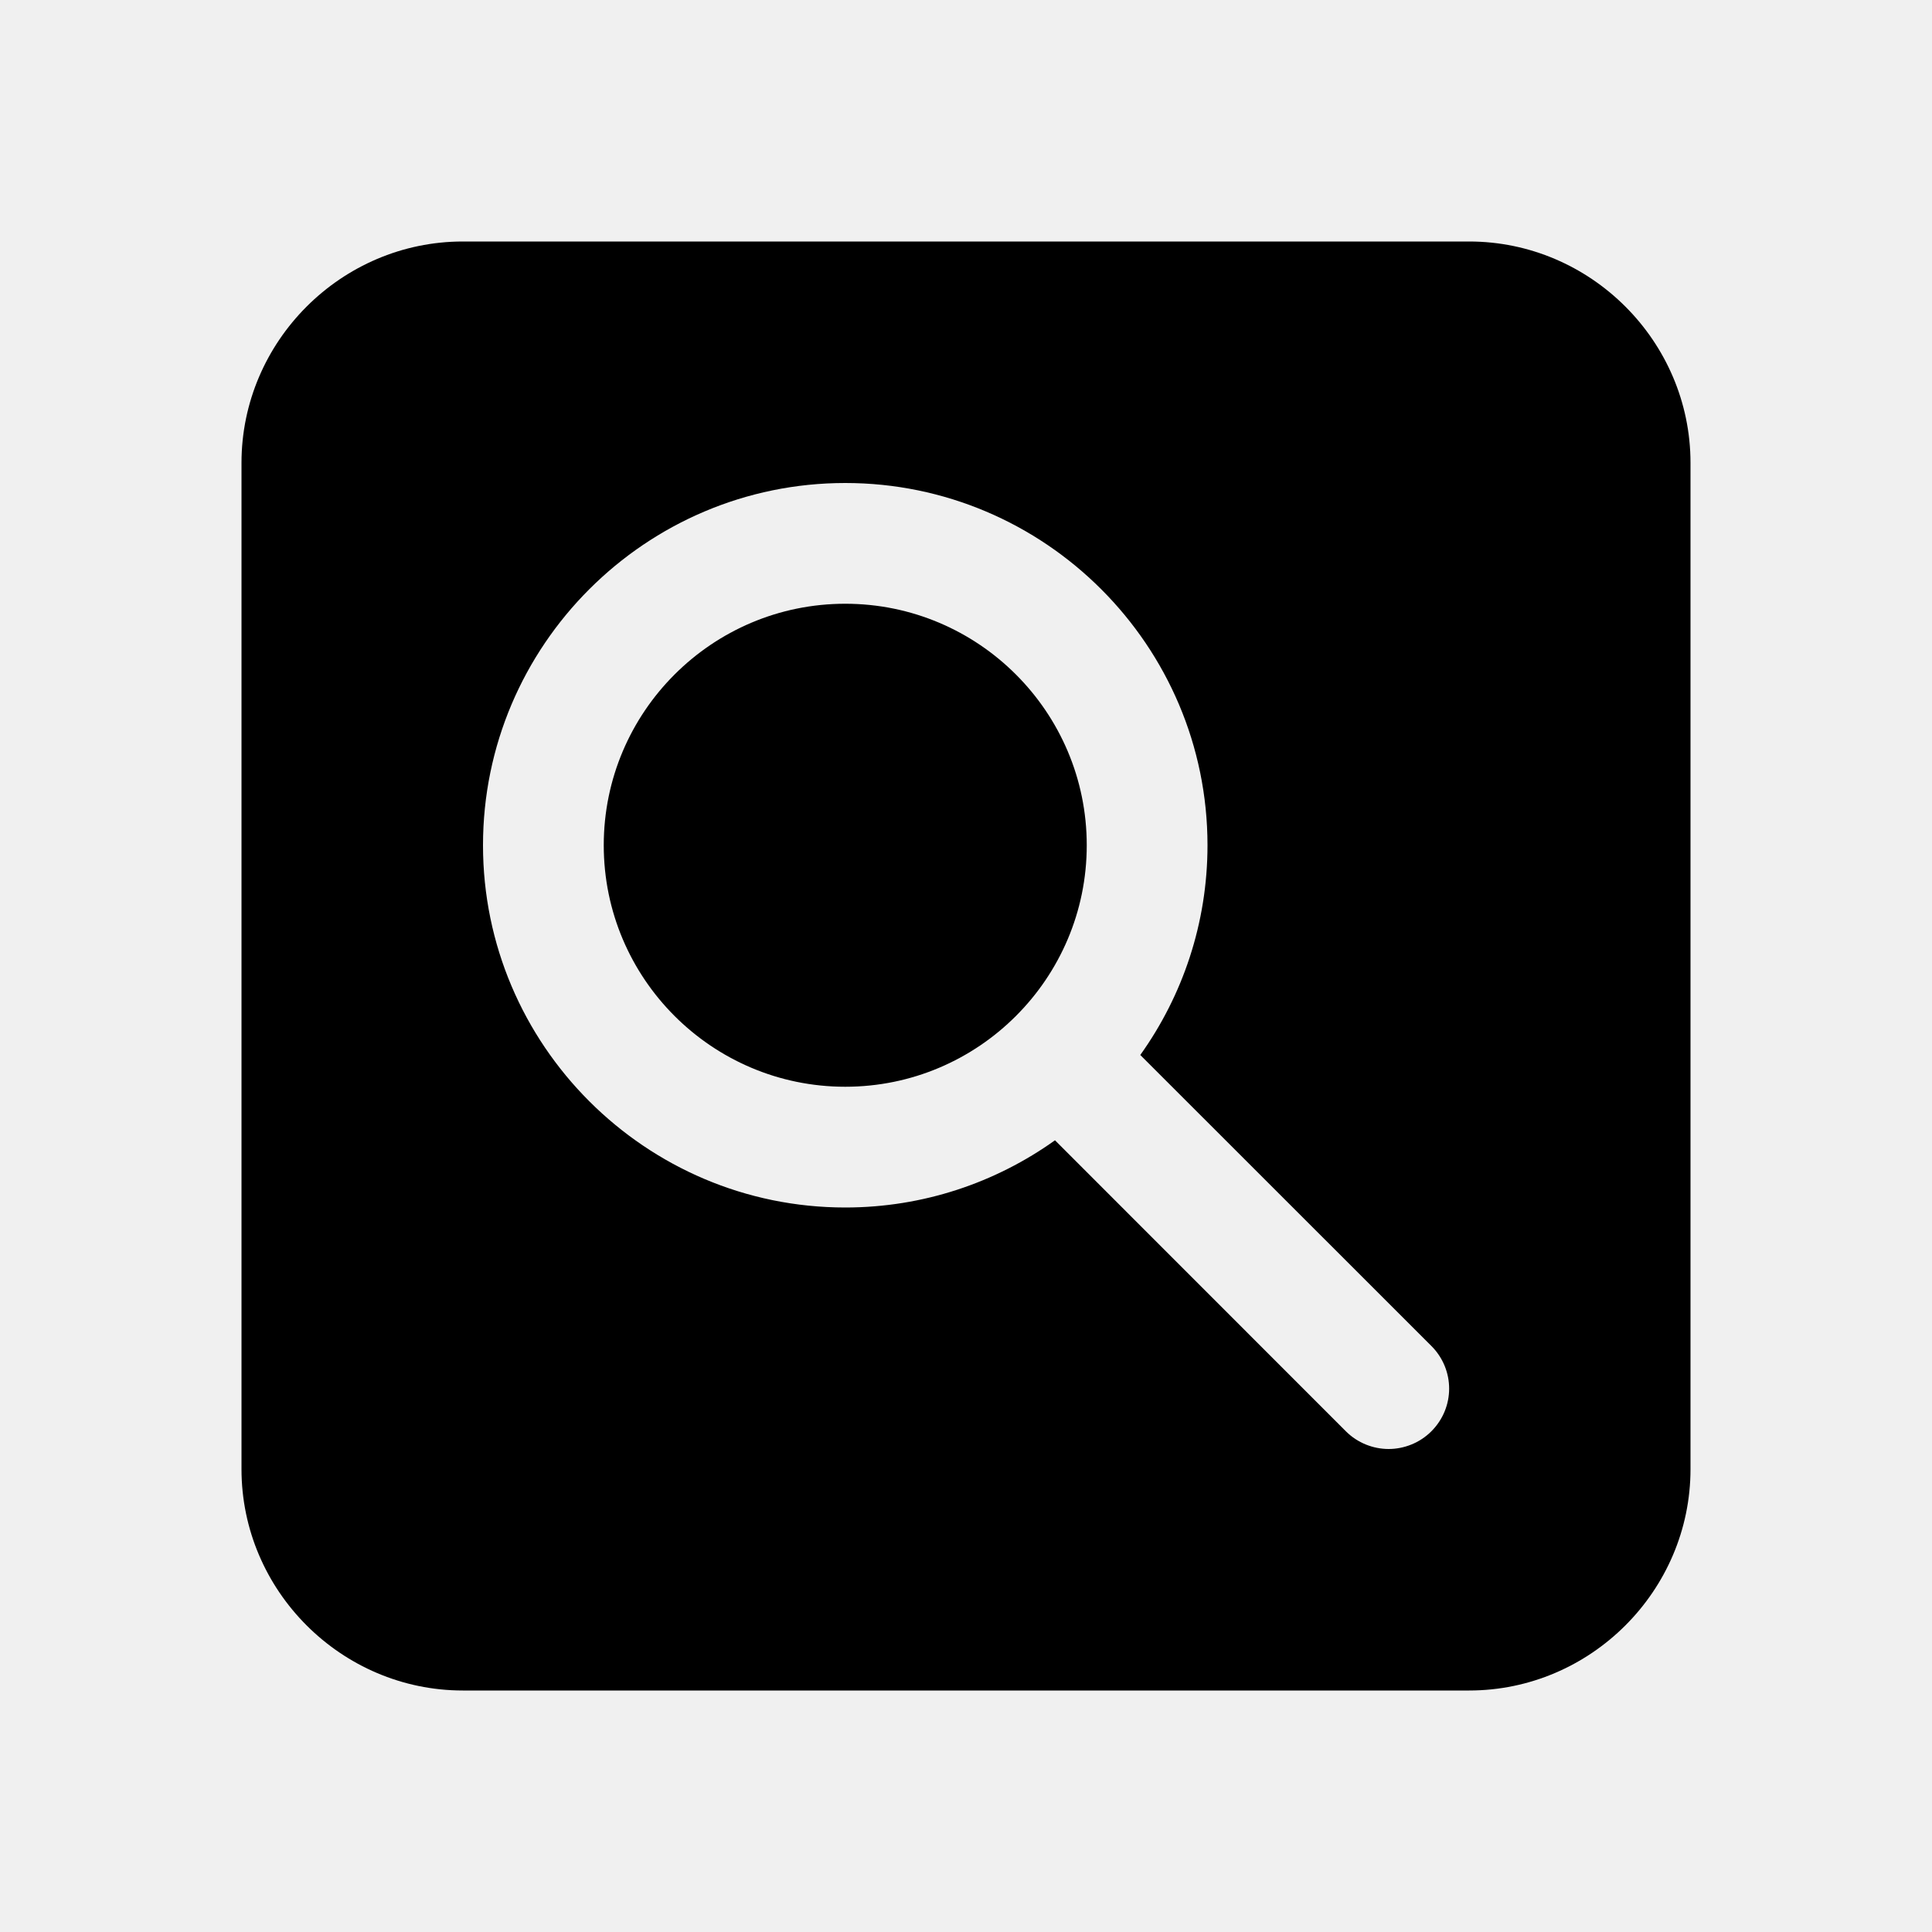
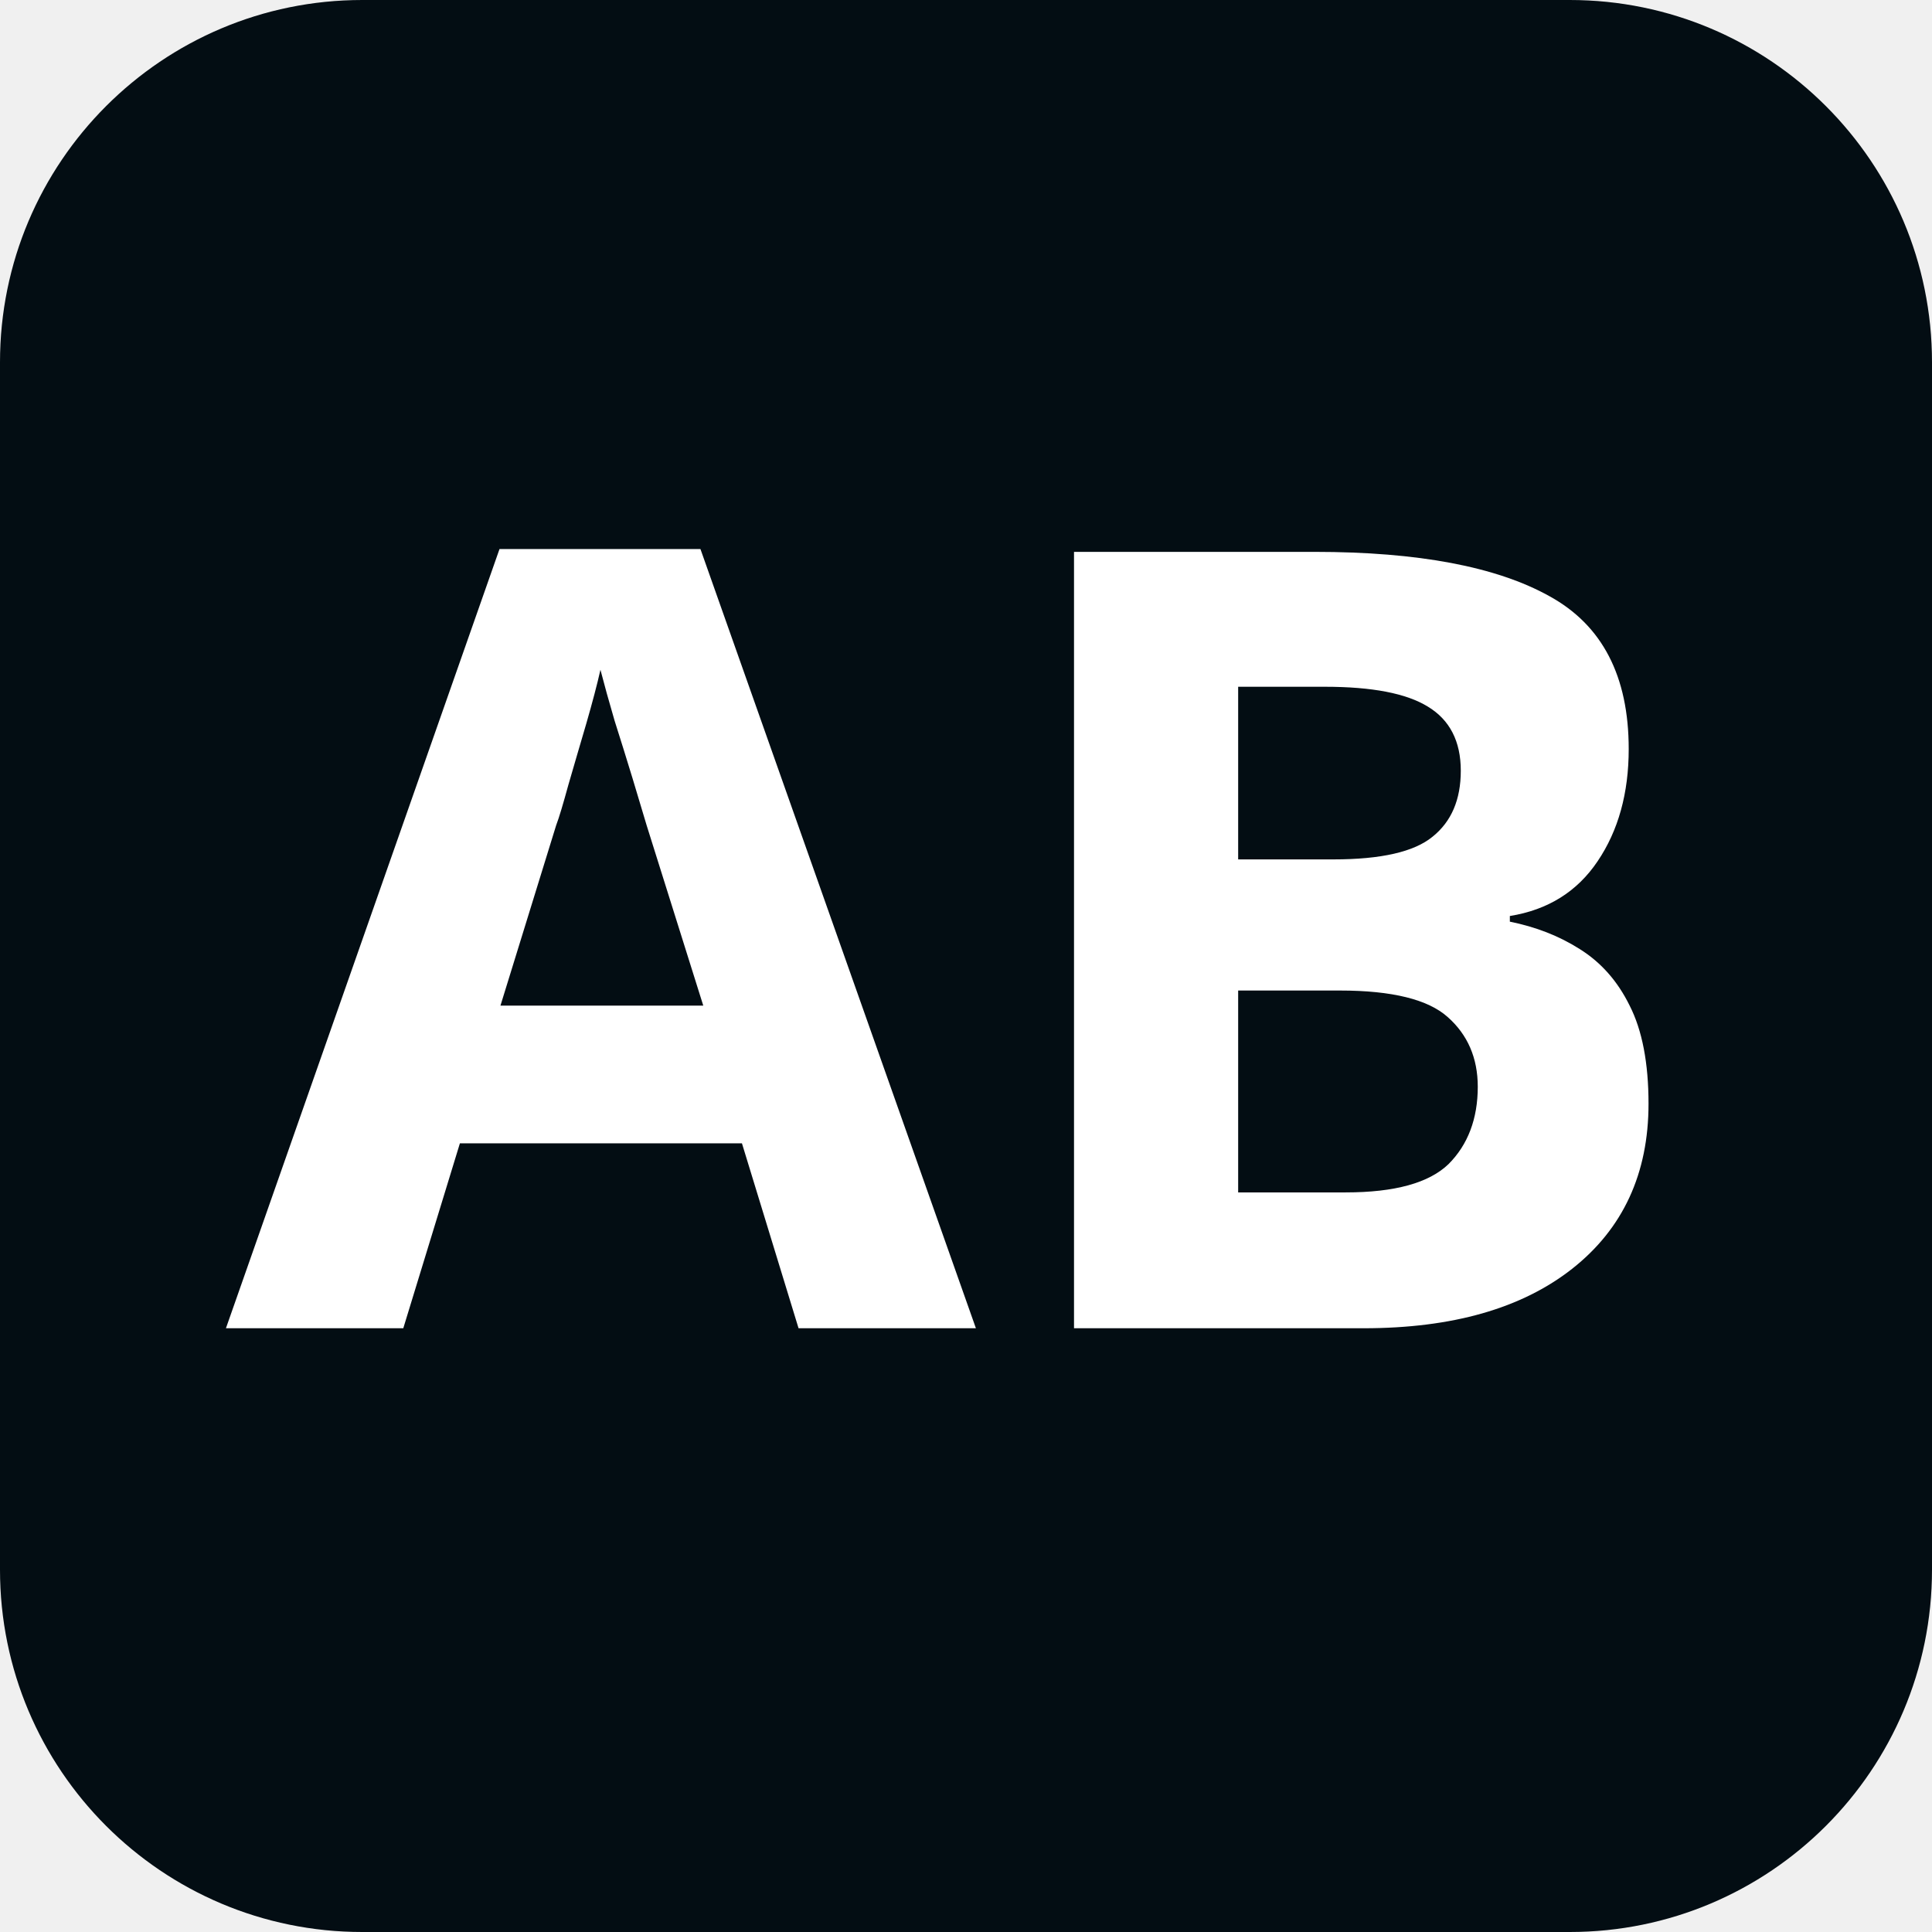
- <svg xmlns="http://www.w3.org/2000/svg" viewBox="0 0 48 48" width="100px" height="100px">
-   <path d="M 11.5 6 C 8.48 6 6 8.48 6 11.5 L 6 36.5 C 6 39.52 8.48 42 11.5 42 L 36.5 42 C 39.52 42 42 39.52 42 36.5 L 42 11.5 C 42 8.48 39.52 6 36.5 6 L 11.5 6 z M 21 12 C 25.96 12 30 16.04 30 21 C 30 22.94 29.38 24.741 28.33 26.211 L 35.561 33.439 C 36.151 34.029 36.151 34.971 35.561 35.561 C 35.271 35.851 34.88 36 34.5 36 C 34.12 36 33.729 35.851 33.439 35.561 L 26.211 28.33 C 24.741 29.38 22.94 30 21 30 C 16.04 30 12 25.96 12 21 C 12 16.04 16.04 12 21 12 z M 21 15 C 17.69 15 15 17.69 15 21 C 15 24.31 17.69 27 21 27 C 24.31 27 27 24.31 27 21 C 27 17.69 24.31 15 21 15 z" />
+ <svg xmlns="http://www.w3.org/2000/svg" viewBox="0 0 32 32" width="32" height="32">
+   <rect width="32" height="32" rx="6" fill="#030d13" />
+   <text x="16" y="22" font-family="system-ui, sans-serif" font-size="18" font-weight="bold" text-anchor="middle" fill="#ffffff">AB</text>
</svg>
